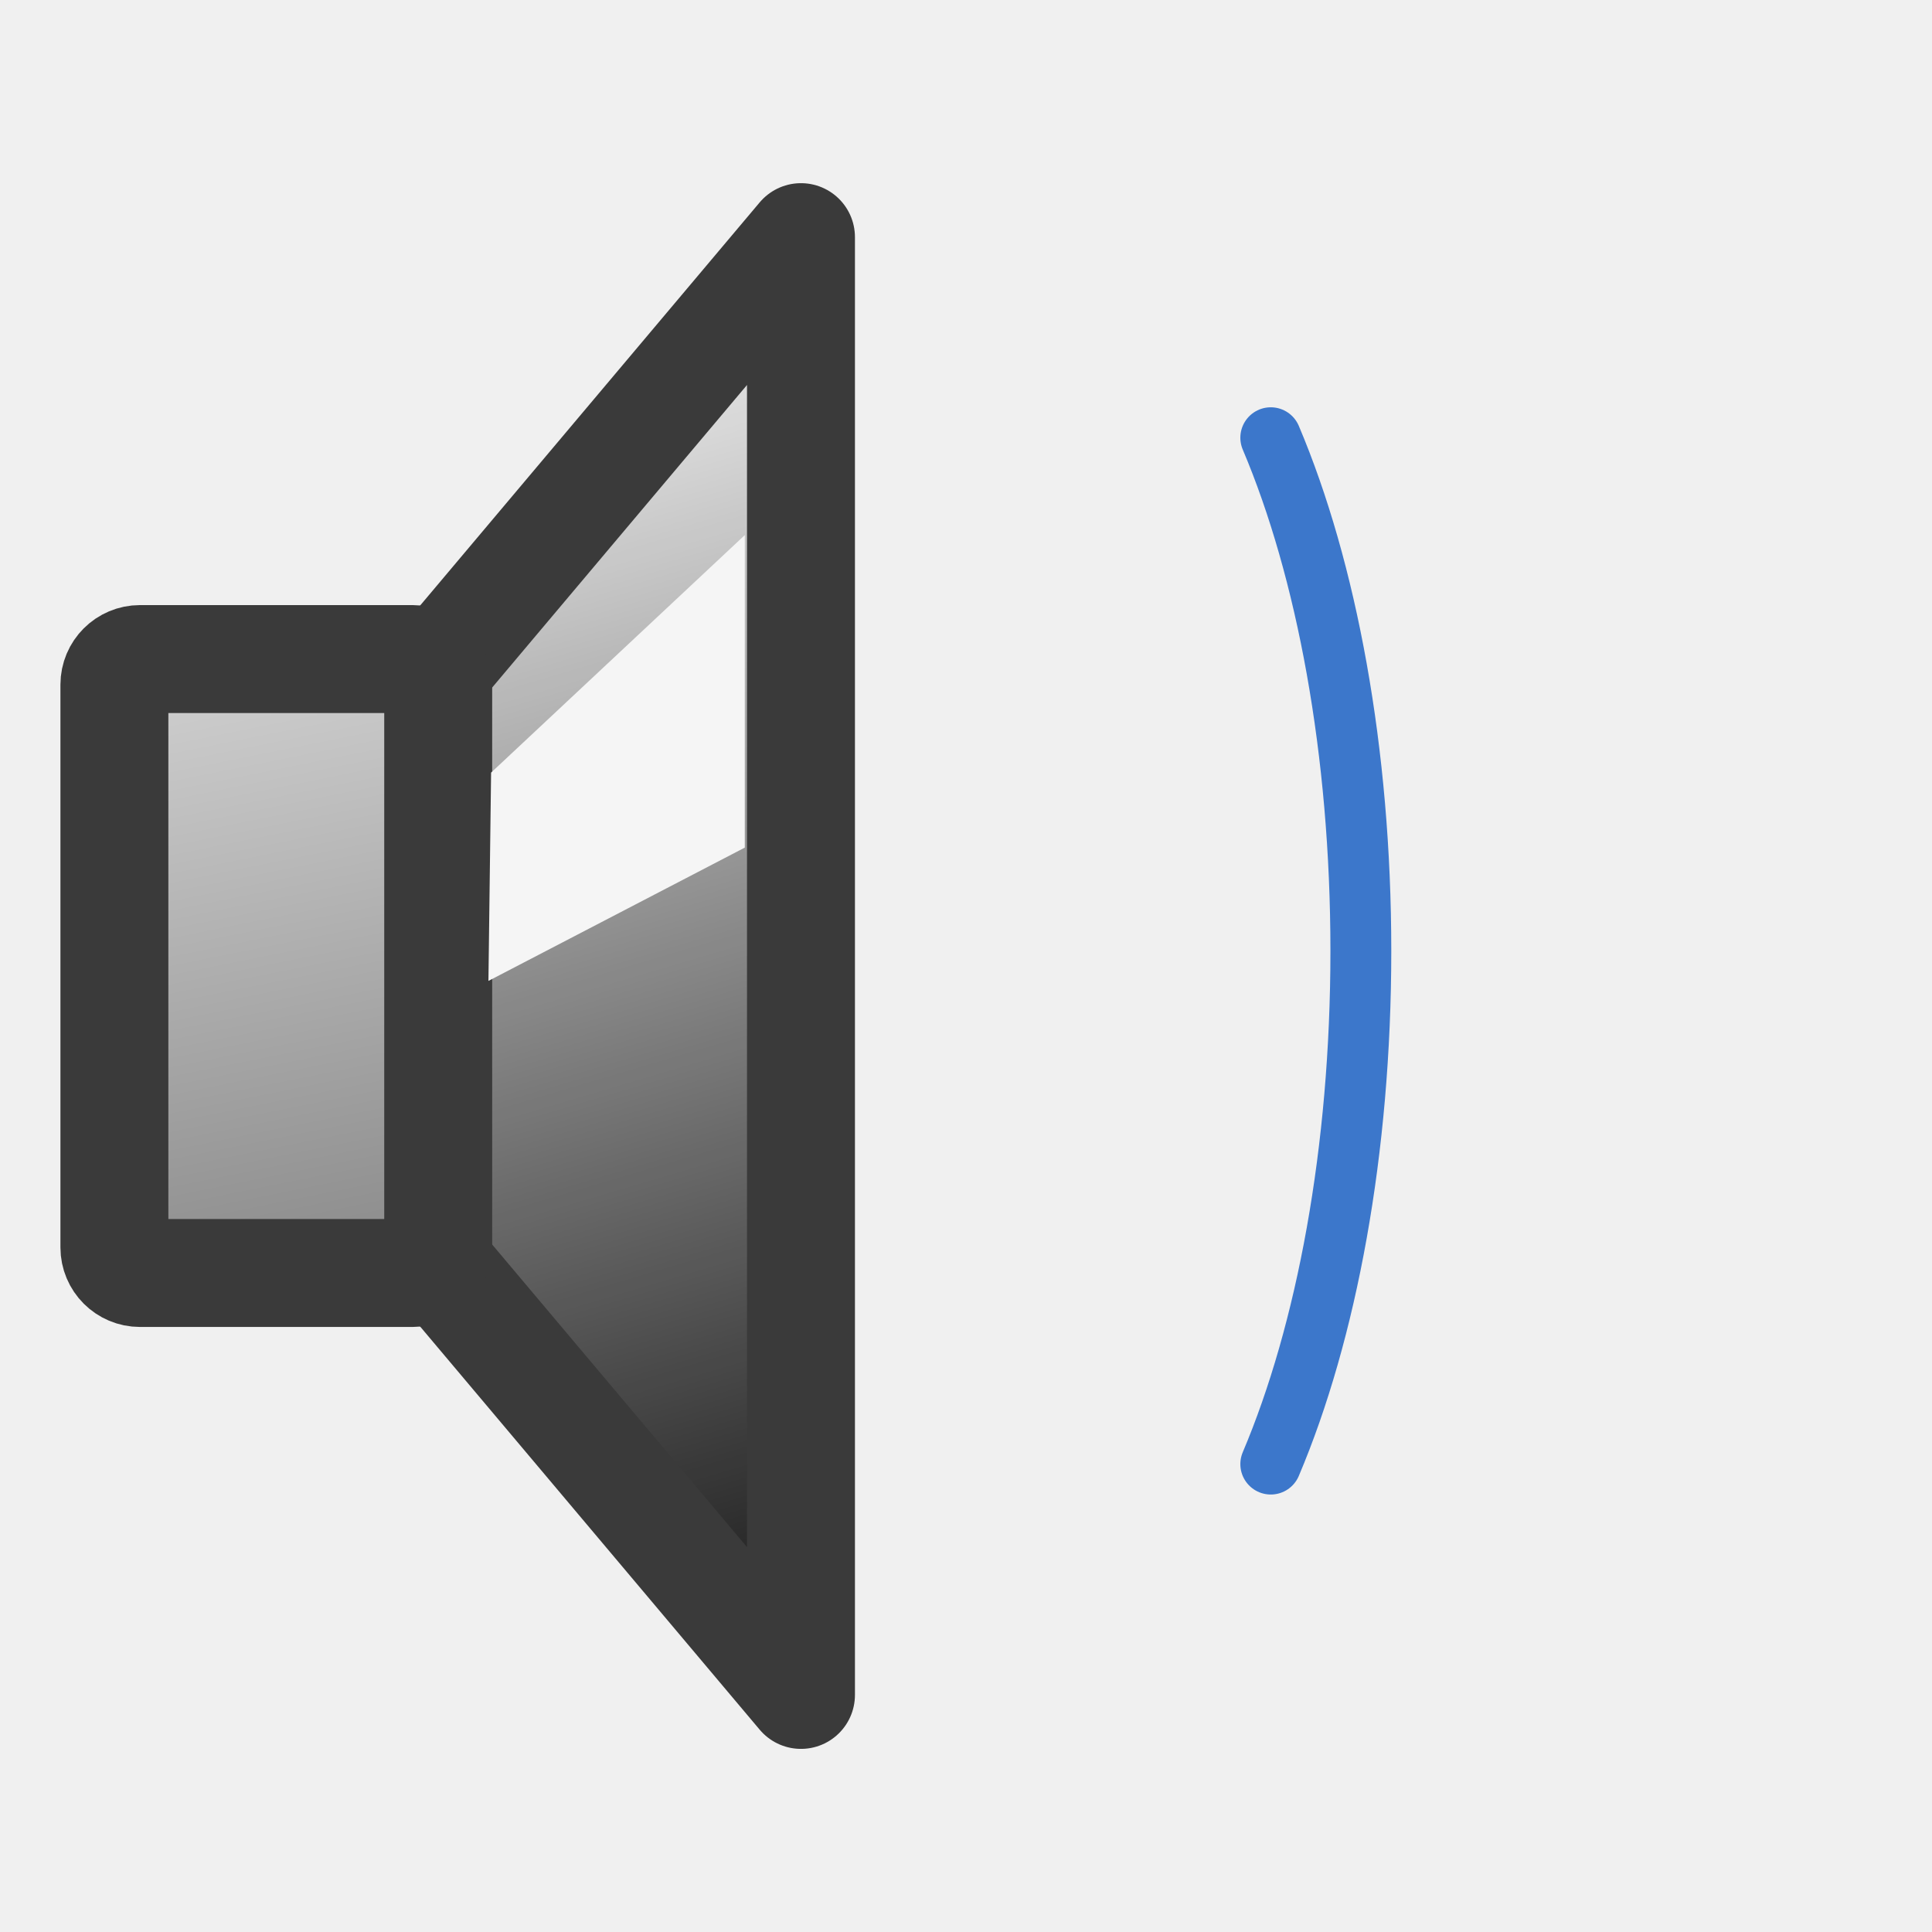
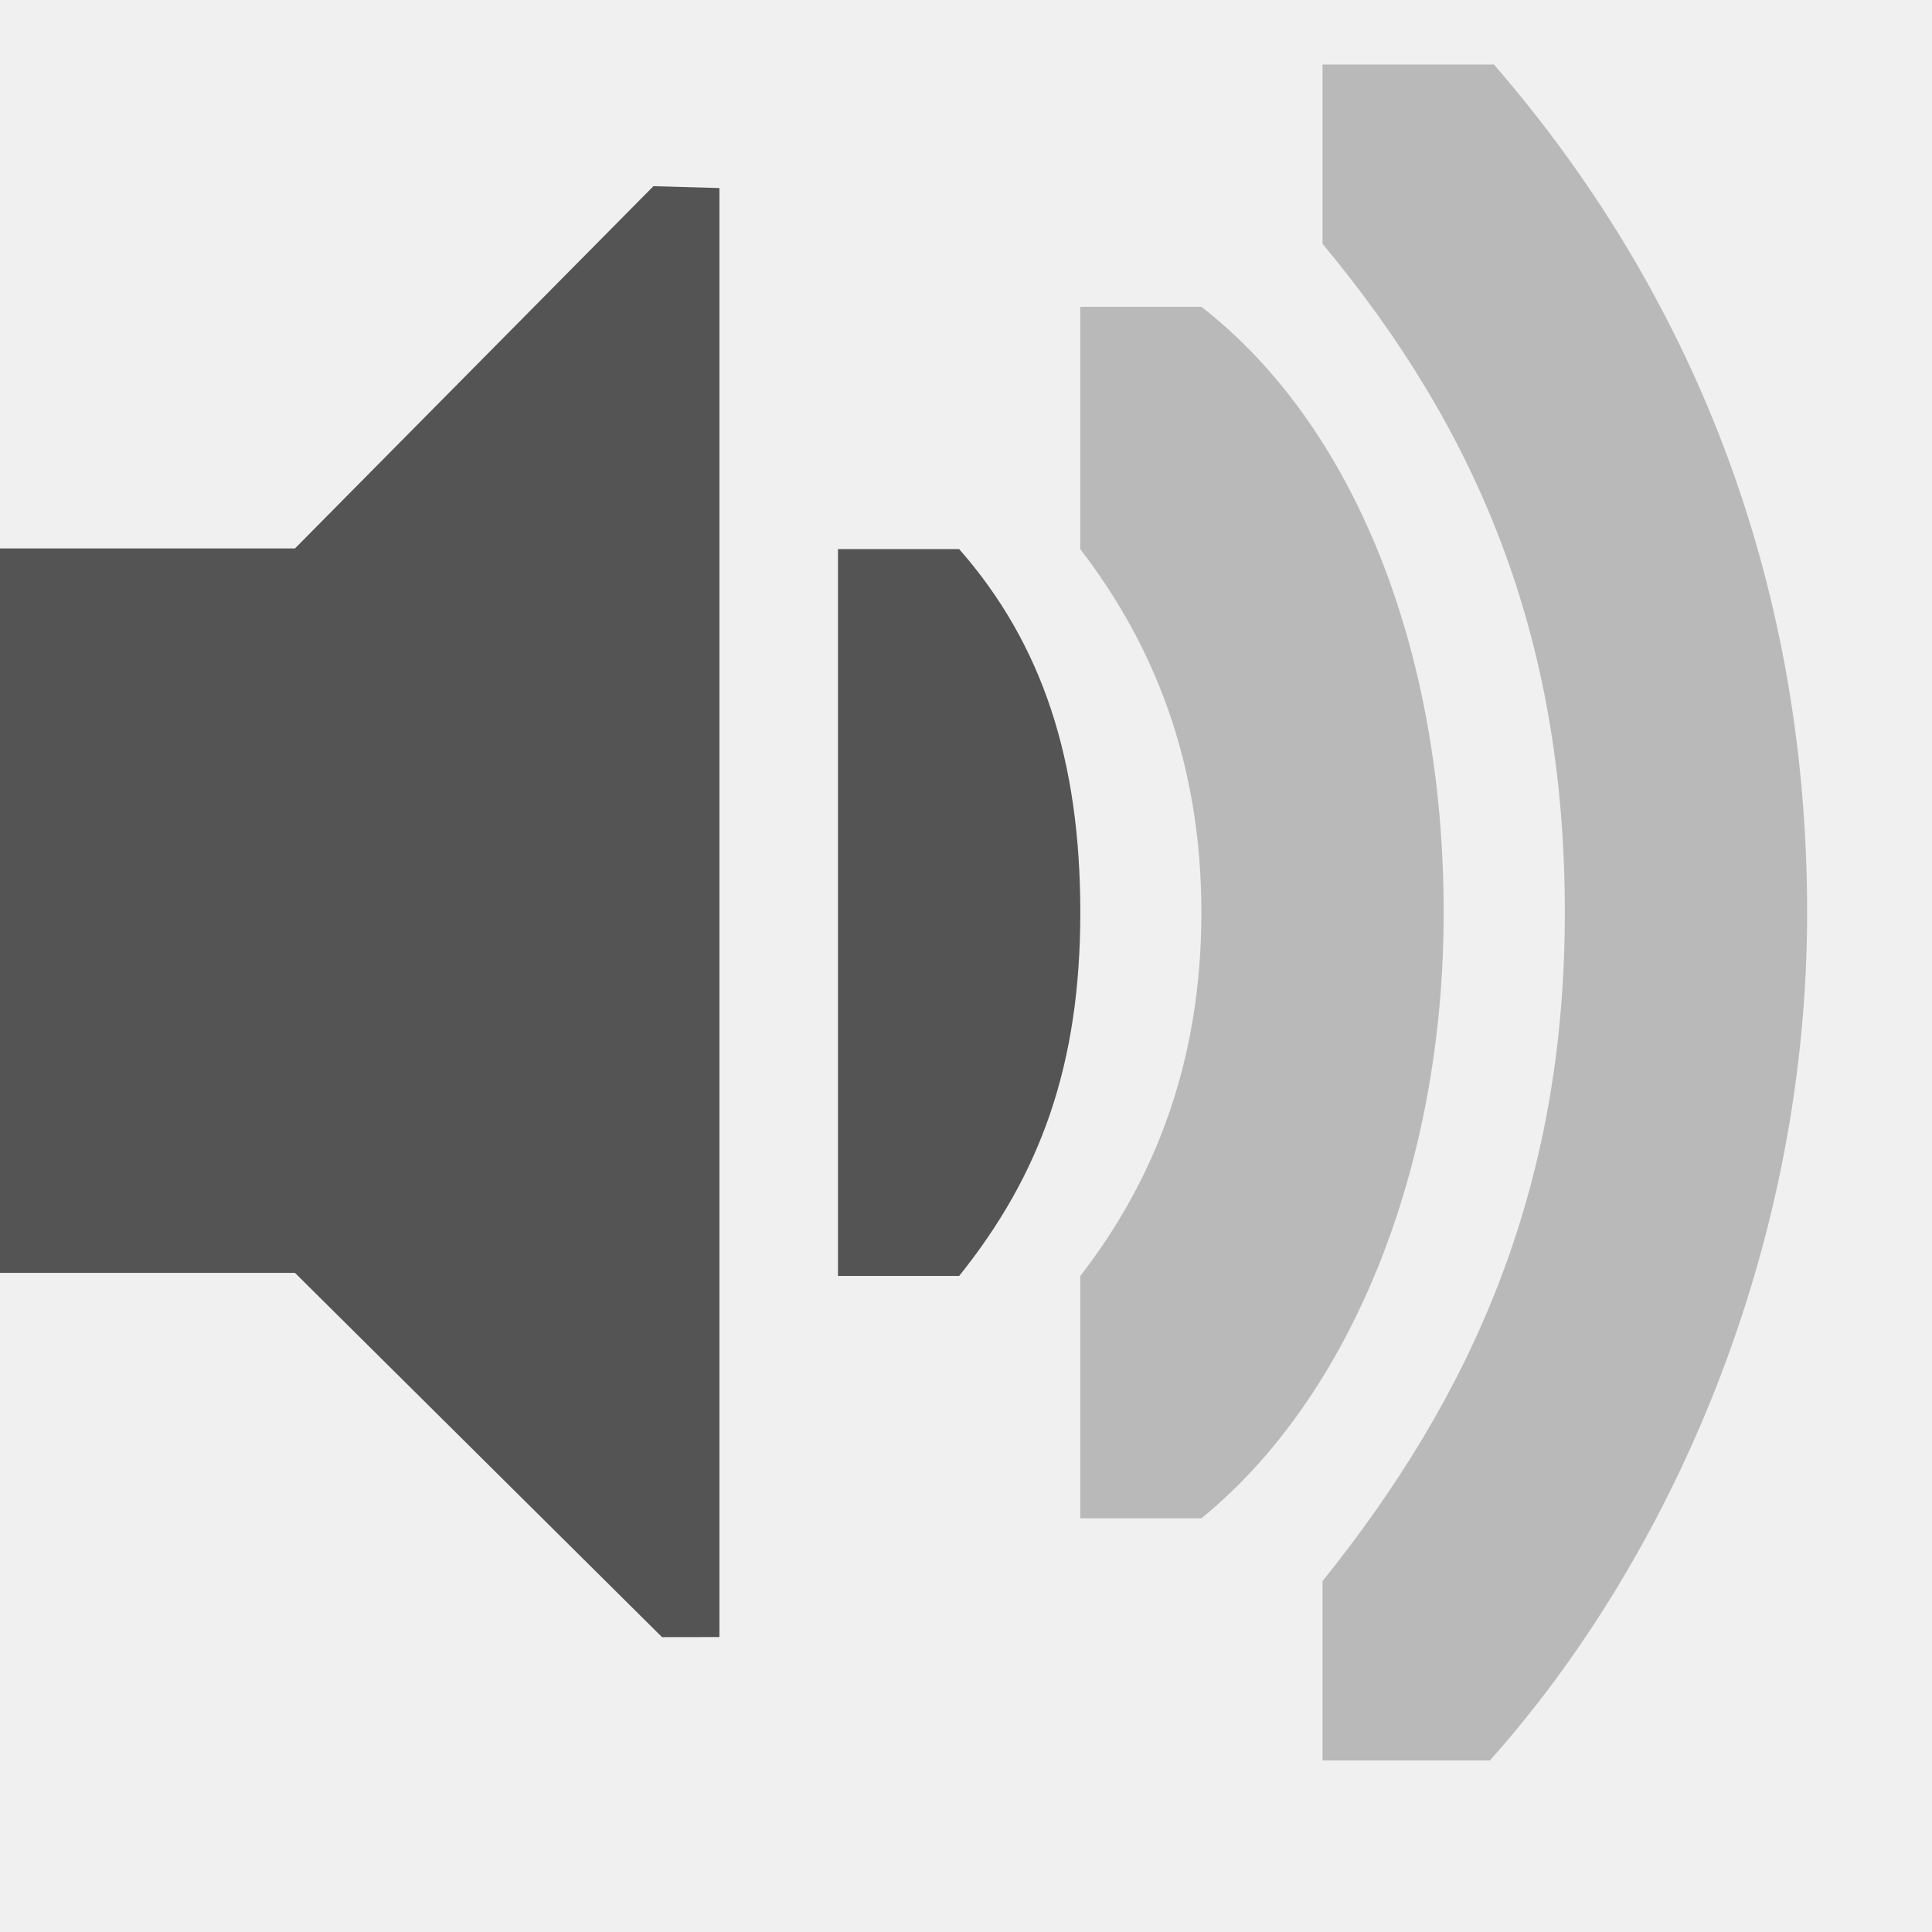
- <svg xmlns="http://www.w3.org/2000/svg" xmlns:xlink="http://www.w3.org/1999/xlink" width="16" height="16" id="svg2" version="1.0">
+ <svg xmlns="http://www.w3.org/2000/svg" xmlns:xlink="http://www.w3.org/1999/xlink" width="24" height="24" id="svg2" version="1.0">
  <defs id="defs4">
-     <linearGradient id="linearGradient3417">
-       <stop style="stop-color:#000000;stop-opacity:1;" offset="0" id="stop3419" />
-       <stop style="stop-color:#000000;stop-opacity:0;" offset="1" id="stop3421" />
-     </linearGradient>
-     <linearGradient id="linearGradient3370">
-       <stop style="stop-color:#d7d7d7;stop-opacity:1;" offset="0" id="stop3372" />
-       <stop style="stop-color:#7c7c7c;stop-opacity:1;" offset="1" id="stop3374" />
-     </linearGradient>
-     <linearGradient id="linearGradient3362">
-       <stop style="stop-color:#000000;stop-opacity:1;" offset="0" id="stop3364" />
-       <stop style="stop-color:#ffffff;stop-opacity:1;" offset="1" id="stop3366" />
-     </linearGradient>
-     <linearGradient id="linearGradient4045">
-       <stop style="stop-color:#ffffff;stop-opacity:0" offset="0" id="stop4047" />
-       <stop style="stop-color:#fcfbcb;stop-opacity:1" offset="1" id="stop4049" />
+     <linearGradient id="linearGradient2433">
+       <stop style="stop-color:#008000;stop-opacity:1;" offset="0" id="stop2435" />
+       <stop style="stop-color:#008000;stop-opacity:0;" offset="1" id="stop2437" />
    </linearGradient>
    <linearGradient id="linearGradient4269">
-       <stop style="stop-color:#1db000;stop-opacity:1;" offset="0" id="stop4271" />
-       <stop style="stop-color:#1db000;stop-opacity:0;" offset="1" id="stop4273" />
+       <stop style="stop-color:#26b000;stop-opacity:1;" offset="0" id="stop4271" />
+       <stop style="stop-color:#26b000;stop-opacity:0;" offset="1" id="stop4273" />
    </linearGradient>
    <linearGradient id="linearGradient4183">
-       <stop id="stop4185" offset="0" style="stop-color:#1db000;stop-opacity:1;" />
-       <stop id="stop4187" offset="1" style="stop-color:#0f5f00;stop-opacity:1;" />
+       <stop id="stop4185" offset="0" style="stop-color:#26b000;stop-opacity:1;" />
+       <stop id="stop4187" offset="1" style="stop-color:#145f00;stop-opacity:1;" />
    </linearGradient>
    <linearGradient id="linearGradient4167">
      <stop style="stop-color:#80000e;stop-opacity:1;" offset="0" id="stop4169" />
      <stop style="stop-color:#b00014;stop-opacity:0;" offset="1" id="stop4171" />
    </linearGradient>
-     <linearGradient xlink:href="#linearGradient4183" id="linearGradient2224" x1="16.827" y1="6.729" x2="27.562" y2="22.513" gradientUnits="userSpaceOnUse" gradientTransform="matrix(0.875025,0,0,0.875025,0.666703,0.177907)" />
-     <linearGradient gradientTransform="matrix(1.62913,0,0,-1.62913,-10.06608,39.71987)" gradientUnits="userSpaceOnUse" y2="6.677" x2="15.806" y1="22.874" x1="15.63" id="linearGradient4275" xlink:href="#linearGradient4269" />
-     <linearGradient y2="13.92" x2="6.838" y1="12.626" x1="2.065" gradientTransform="matrix(-1,0,0,1,32.04188,-2.86473)" gradientUnits="userSpaceOnUse" id="linearGradient1388" xlink:href="#linearGradient4269" />
-     <linearGradient gradientTransform="translate(0.426158,-2.762136)" gradientUnits="userSpaceOnUse" y2="13.92" x2="6.838" y1="12.626" x1="2.065" id="linearGradient1386" xlink:href="#linearGradient4269" />
-     <linearGradient gradientUnits="userSpaceOnUse" y2="10.577" x2="14.014" y1="2.703" x1="15.647" id="linearGradient1384" xlink:href="#linearGradient4183" />
-     <linearGradient gradientTransform="translate(-0.947018,-0.885198)" gradientUnits="userSpaceOnUse" y2="12.536" x2="31.317" y1="12.536" x1="24.398" id="linearGradient1382" xlink:href="#linearGradient4183" />
-     <linearGradient gradientTransform="translate(1.262691,-1.100752)" gradientUnits="userSpaceOnUse" y2="12.826" x2="7.924" y1="12.826" x1="1.005" id="linearGradient1380" xlink:href="#linearGradient4183" />
-     <linearGradient id="linearGradient1374">
-       <stop id="stop1376" offset="0" style="stop-color:#80000e;stop-opacity:1;" />
-       <stop id="stop1378" offset="1" style="stop-color:#b00014;stop-opacity:0;" />
-     </linearGradient>
-     <linearGradient id="linearGradient1368">
-       <stop style="stop-color:#26b000;stop-opacity:1;" offset="0" id="stop1370" />
-       <stop style="stop-color:#145f00;stop-opacity:1;" offset="1" id="stop1372" />
-     </linearGradient>
-     <linearGradient id="linearGradient1362">
-       <stop id="stop1364" offset="0" style="stop-color:#26b000;stop-opacity:1;" />
-       <stop id="stop1366" offset="1" style="stop-color:#26b000;stop-opacity:0;" />
-     </linearGradient>
-     <linearGradient xlink:href="#linearGradient4183" id="linearGradient1406" gradientUnits="userSpaceOnUse" x1="15.647" y1="2.703" x2="14.014" y2="10.577" />
-     <linearGradient xlink:href="#linearGradient4183" id="linearGradient1408" gradientUnits="userSpaceOnUse" gradientTransform="translate(1.262691,-1.100752)" x1="10.575" y1="12.116" x2="-0.686" y2="12.116" />
-     <linearGradient xlink:href="#linearGradient4183" id="linearGradient1410" gradientUnits="userSpaceOnUse" gradientTransform="translate(-0.947018,-0.885198)" x1="31.693" y1="11.264" x2="23.889" y2="13.355" />
-     <linearGradient xlink:href="#linearGradient4269" id="linearGradient1412" gradientUnits="userSpaceOnUse" gradientTransform="translate(0.426158,-2.762136)" x1="7.852" y1="15.912" x2="7.111" y2="11.597" />
-     <linearGradient xlink:href="#linearGradient4269" id="linearGradient1414" gradientUnits="userSpaceOnUse" gradientTransform="matrix(-1,0,0,1,32.04188,-2.86473)" x1="2.065" y1="12.626" x2="6.838" y2="13.92" />
-     <radialGradient xlink:href="#linearGradient4045" id="radialGradient4051" cx="19.286" cy="9.857" fx="19.286" fy="9.857" r="10.886" gradientUnits="userSpaceOnUse" spreadMethod="reflect" gradientTransform="matrix(0.418975,0,0,0.418975,11.20548,5.727248)" />
-     <linearGradient xlink:href="#linearGradient3362" id="linearGradient3368" x1="16.037" y1="3.634" x2="0.978" y2="5.219" gradientUnits="userSpaceOnUse" gradientTransform="matrix(0.7869324,0.7869324,-0.7869324,0.7869324,-2.531735,-1.008664)" />
-     <radialGradient xlink:href="#linearGradient3370" id="radialGradient3392" cx="5.545" cy="6.538" fx="5.545" fy="6.538" r="3.783" gradientUnits="userSpaceOnUse" spreadMethod="pad" gradientTransform="matrix(0.6570643,0.4203728,-0.5183425,0.810196,5.290258,-1.08993)" />
-     <linearGradient xlink:href="#linearGradient3370" id="linearGradient3415" x1="2.312" y1="4.312" x2="3.812" y2="11.781" gradientUnits="userSpaceOnUse" gradientTransform="translate(0,8.349934e-2)" />
-     <linearGradient xlink:href="#linearGradient3417" id="linearGradient3423" x1="8.236" y1="15.552" x2="4.424" y2="3.427" gradientUnits="userSpaceOnUse" />
-     <linearGradient xlink:href="#linearGradient3417" id="linearGradient3429" gradientUnits="userSpaceOnUse" x1="8.236" y1="15.552" x2="4.284" y2="2.239" />
-     <linearGradient xlink:href="#linearGradient3370" id="linearGradient3431" gradientUnits="userSpaceOnUse" gradientTransform="translate(0,8.349934e-2)" x1="2.312" y1="4.312" x2="3.812" y2="11.781" />
+     <linearGradient xlink:href="#linearGradient2433" id="linearGradient2439" x1="2.966" y1="-0.801" x2="32.578" y2="16.739" gradientUnits="userSpaceOnUse" />
+     <clipPath id="clipPath6810-7-87-4-1-80" clipPathUnits="userSpaceOnUse">
+       <rect y="281" x="21" height="11" width="14" id="rect6812-2-4-7-2-4" style="color:#bebebe;fill:none;stroke:#ffffff;stroke-width:2;stroke-linecap:round;stroke-linejoin:round;stroke-miterlimit:4;stroke-opacity:1;stroke-dasharray:none;stroke-dashoffset:0;marker:none;visibility:visible;display:inline;overflow:visible" />
+     </clipPath>
+     <clipPath id="clipPath6810-7-87-4-1-80-8" clipPathUnits="userSpaceOnUse">
+       <rect y="281" x="21" height="11" width="14" id="rect6812-2-4-7-2-4-4" style="color:#bebebe;fill:none;stroke:#ffffff;stroke-width:2;stroke-linecap:round;stroke-linejoin:round;stroke-miterlimit:4;stroke-opacity:1;stroke-dasharray:none;stroke-dashoffset:0;marker:none;visibility:visible;display:inline;overflow:visible" />
+     </clipPath>
  </defs>
  <g id="layer1">
-     <g id="g4455" transform="translate(0,0.8424875)">
-       <g style="stroke:#3a3a3a;stroke-opacity:1" transform="matrix(0.8938767,0,0,0.8938767,-0.7849478,0.2391309)" id="g3425">
-         <path style="opacity:1;fill:url(#linearGradient3429);fill-opacity:1;stroke:#3a3a3a;stroke-width:1;stroke-linecap:round;stroke-linejoin:round;stroke-miterlimit:4;stroke-dasharray:none;stroke-dashoffset:0;stroke-opacity:1" d="M 8.299,14.493 C 6.403,12.242 4.507,9.991 2.611,7.74 C 4.507,5.489 6.403,3.238 8.299,0.987 C 8.299,5.489 8.299,9.991 8.299,14.493 z " id="path3406" />
-         <rect style="opacity:1;fill:url(#linearGradient3431);fill-opacity:1;stroke:#3a3a3a;stroke-width:1;stroke-linecap:round;stroke-linejoin:round;stroke-miterlimit:4;stroke-dasharray:none;stroke-dashoffset:0;stroke-opacity:1" id="rect3404" width="3" height="5.688" x="1.938" y="4.896" rx="0.237" ry="0.237" />
-       </g>
-       <path id="rect2217" d="M 4.067,5.556 L 6.168,3.589 L 6.168,6.177 L 4.045,7.281 L 4.067,5.556 z " style="fill:#f5f5f5;fill-opacity:1;stroke:none;stroke-width:0.623;stroke-miterlimit:4;stroke-dashoffset:0;stroke-opacity:1" />
+     <rect style="color:#bebebe;fill:none;stroke:none;stroke-width:1;marker:none;visibility:visible;display:inline;overflow:visible" id="rect44095-0-2" width="27.25" height="27.25" x="-25.687" y="-27.125" transform="scale(-1,-1)" />
+     <rect style="color:#bebebe;fill:none;stroke:none;stroke-width:1;marker:none;visibility:visible;display:inline;overflow:visible" id="rect44095-0" width="27.358" height="27.358" x="-1.68" y="-4.353" />
+     <rect y="-18.074" x="-1.68" height="27.402" width="27.402" id="rect44122-0" style="color:#bebebe;fill:none;stroke:none;stroke-width:1;marker:none;visibility:visible;display:inline;overflow:visible" />
+     <rect y="-24.857" x="-2.743" height="26.104" width="26.104" id="rect43299-7-0" style="color:#bebebe;fill:none;stroke:none;stroke-width:1;marker:none;visibility:visible;display:inline;overflow:visible" transform="matrix(-0.258819,0.9659258,-0.9659258,-0.258819,0,0)" />
+     <rect y="2.25" x="-1.875" height="27.875" width="27.875" id="rect3246-4-3-8-3-7" style="color:#bebebe;fill:none;stroke:none;stroke-width:1;marker:none;visibility:visible;display:inline;overflow:visible" />
+     <g id="g40867-7-0-5" transform="matrix(0,-1.525266,1.525266,0,-607.0877,97.32943)">
+       <rect style="opacity:0.515;color:#bebebe;fill:none;stroke:none;stroke-width:3;marker:none;visibility:visible;display:inline;overflow:visible;enable-background:accumulate" id="rect40869-8-3-9" width="16" height="16" x="48" y="398" />
    </g>
-     <path id="path3488" d="M 10.524,12.125 C 10.986,11.035 11.27,9.527 11.27,7.875 C 11.27,6.223 10.986,4.715 10.524,3.625" style="opacity:1;color:#000000;fill:none;fill-opacity:1;fill-rule:evenodd;stroke:#3c77cb;stroke-width:0.504;stroke-linecap:round;stroke-linejoin:miter;marker:none;marker-start:none;marker-mid:none;marker-end:none;stroke-miterlimit:4;stroke-dasharray:none;stroke-dashoffset:0;stroke-opacity:1;visibility:visible;display:inline;overflow:visible" />
+     <rect style="fill:none;stroke:none;display:inline" id="rect13555-9-9-6" width="25.682" height="25.682" x="-1.054" y="-1.182" />
+     <rect style="color:#bebebe;fill:none;stroke:none;stroke-width:1;marker:none;visibility:visible;display:inline;overflow:visible" id="rect20566-4" width="29.188" height="29.188" x="-2.688" y="-3.438" />
+     <rect y="-1.5" x="-1.438" height="25.426" width="25.426" id="rect12233-6" style="color:#bebebe;fill:none;stroke:none;stroke-width:1;marker:none;visibility:visible;display:inline;overflow:visible" />
+     <rect style="color:#bebebe;fill:none;stroke:none;stroke-width:1;marker:none;visibility:visible;display:inline;overflow:visible" id="rect12257-4" width="16" height="16" x="19" y="-10.375" />
+     <path id="path8126-0" d="m -0.063,6.813 3.727,0 4.453,-4.5 0.82,0.023 0,18 -0.713,0.001 -4.56,-4.525 -3.727,0 z" style="color:#bebebe;fill:#545454;fill-opacity:1;fill-rule:nonzero;stroke:none;stroke-width:1;marker:none;visibility:visible;display:inline;overflow:visible" />
+     <rect style="opacity:0.1;color:#bebebe;fill:none;stroke:none;stroke-width:1;marker:none;visibility:visible;display:inline;overflow:visible" id="rect8128-0" width="24" height="24" x="-0.062" y="-0.688" />
+     <rect y="-0.5" x="-0.063" height="22.812" width="22.812" id="rect8116-9" style="opacity:0.1;color:#bebebe;fill:none;stroke:none;stroke-width:1;marker:none;visibility:visible;display:inline;overflow:visible" />
+     <path id="rect11714-3-9-9" d="m 22.449,11.336 c 0,-4.235 -1.505,-7.783 -3.891,-10.535 l -2.129,0 0,2.228 c 1.903,2.286 3.01,4.845 3.01,8.306 0,3.461 -1.173,6.02 -3.01,8.306 l 0,2.228 2.079,0 c 2.206,-2.469 3.941,-6.299 3.941,-10.535 z" style="opacity:0.35;color:#000000;fill:#545454;fill-opacity:1;fill-rule:nonzero;stroke:none;stroke-width:1;marker:none;visibility:visible;display:inline;overflow:visible;enable-background:accumulate" />
+     <path id="rect11703-1-9-8" d="m 17.934,11.336 c 0,-3.261 -1.112,-6.05 -3.01,-7.525 l -1.505,0 0,3.01 c 0.913,1.187 1.505,2.647 1.505,4.515 0,1.868 -0.592,3.34 -1.505,4.515 l 0,3.01 1.505,0 c 1.84,-1.497 3.01,-4.324 3.01,-7.525 z" style="opacity:0.35;color:#000000;fill:#545454;fill-opacity:1;fill-rule:nonzero;stroke:none;stroke-width:1;marker:none;visibility:visible;display:inline;overflow:visible;enable-background:accumulate" />
+     <path id="path6297-6-8-6" d="m 13.42,11.336 c 0,-1.892 -0.469,-3.335 -1.505,-4.515 l -1.505,0 0,4.515 0,0.564 0,3.95 1.505,0 c 1.011,-1.259 1.505,-2.623 1.505,-4.515 z" clip-path="none" mask="none" style="font-size:medium;font-style:normal;font-variant:normal;font-weight:normal;font-stretch:normal;text-indent:0;text-align:start;text-decoration:none;line-height:normal;letter-spacing:normal;word-spacing:normal;text-transform:none;direction:ltr;block-progression:tb;writing-mode:lr-tb;text-anchor:start;baseline-shift:baseline;color:#000000;fill:#545454;fill-opacity:1;stroke:none;stroke-width:2.328;marker:none;visibility:visible;display:inline;overflow:visible;enable-background:accumulate;font-family:Sans;-inkscape-font-specification:Sans" />
  </g>
</svg>
